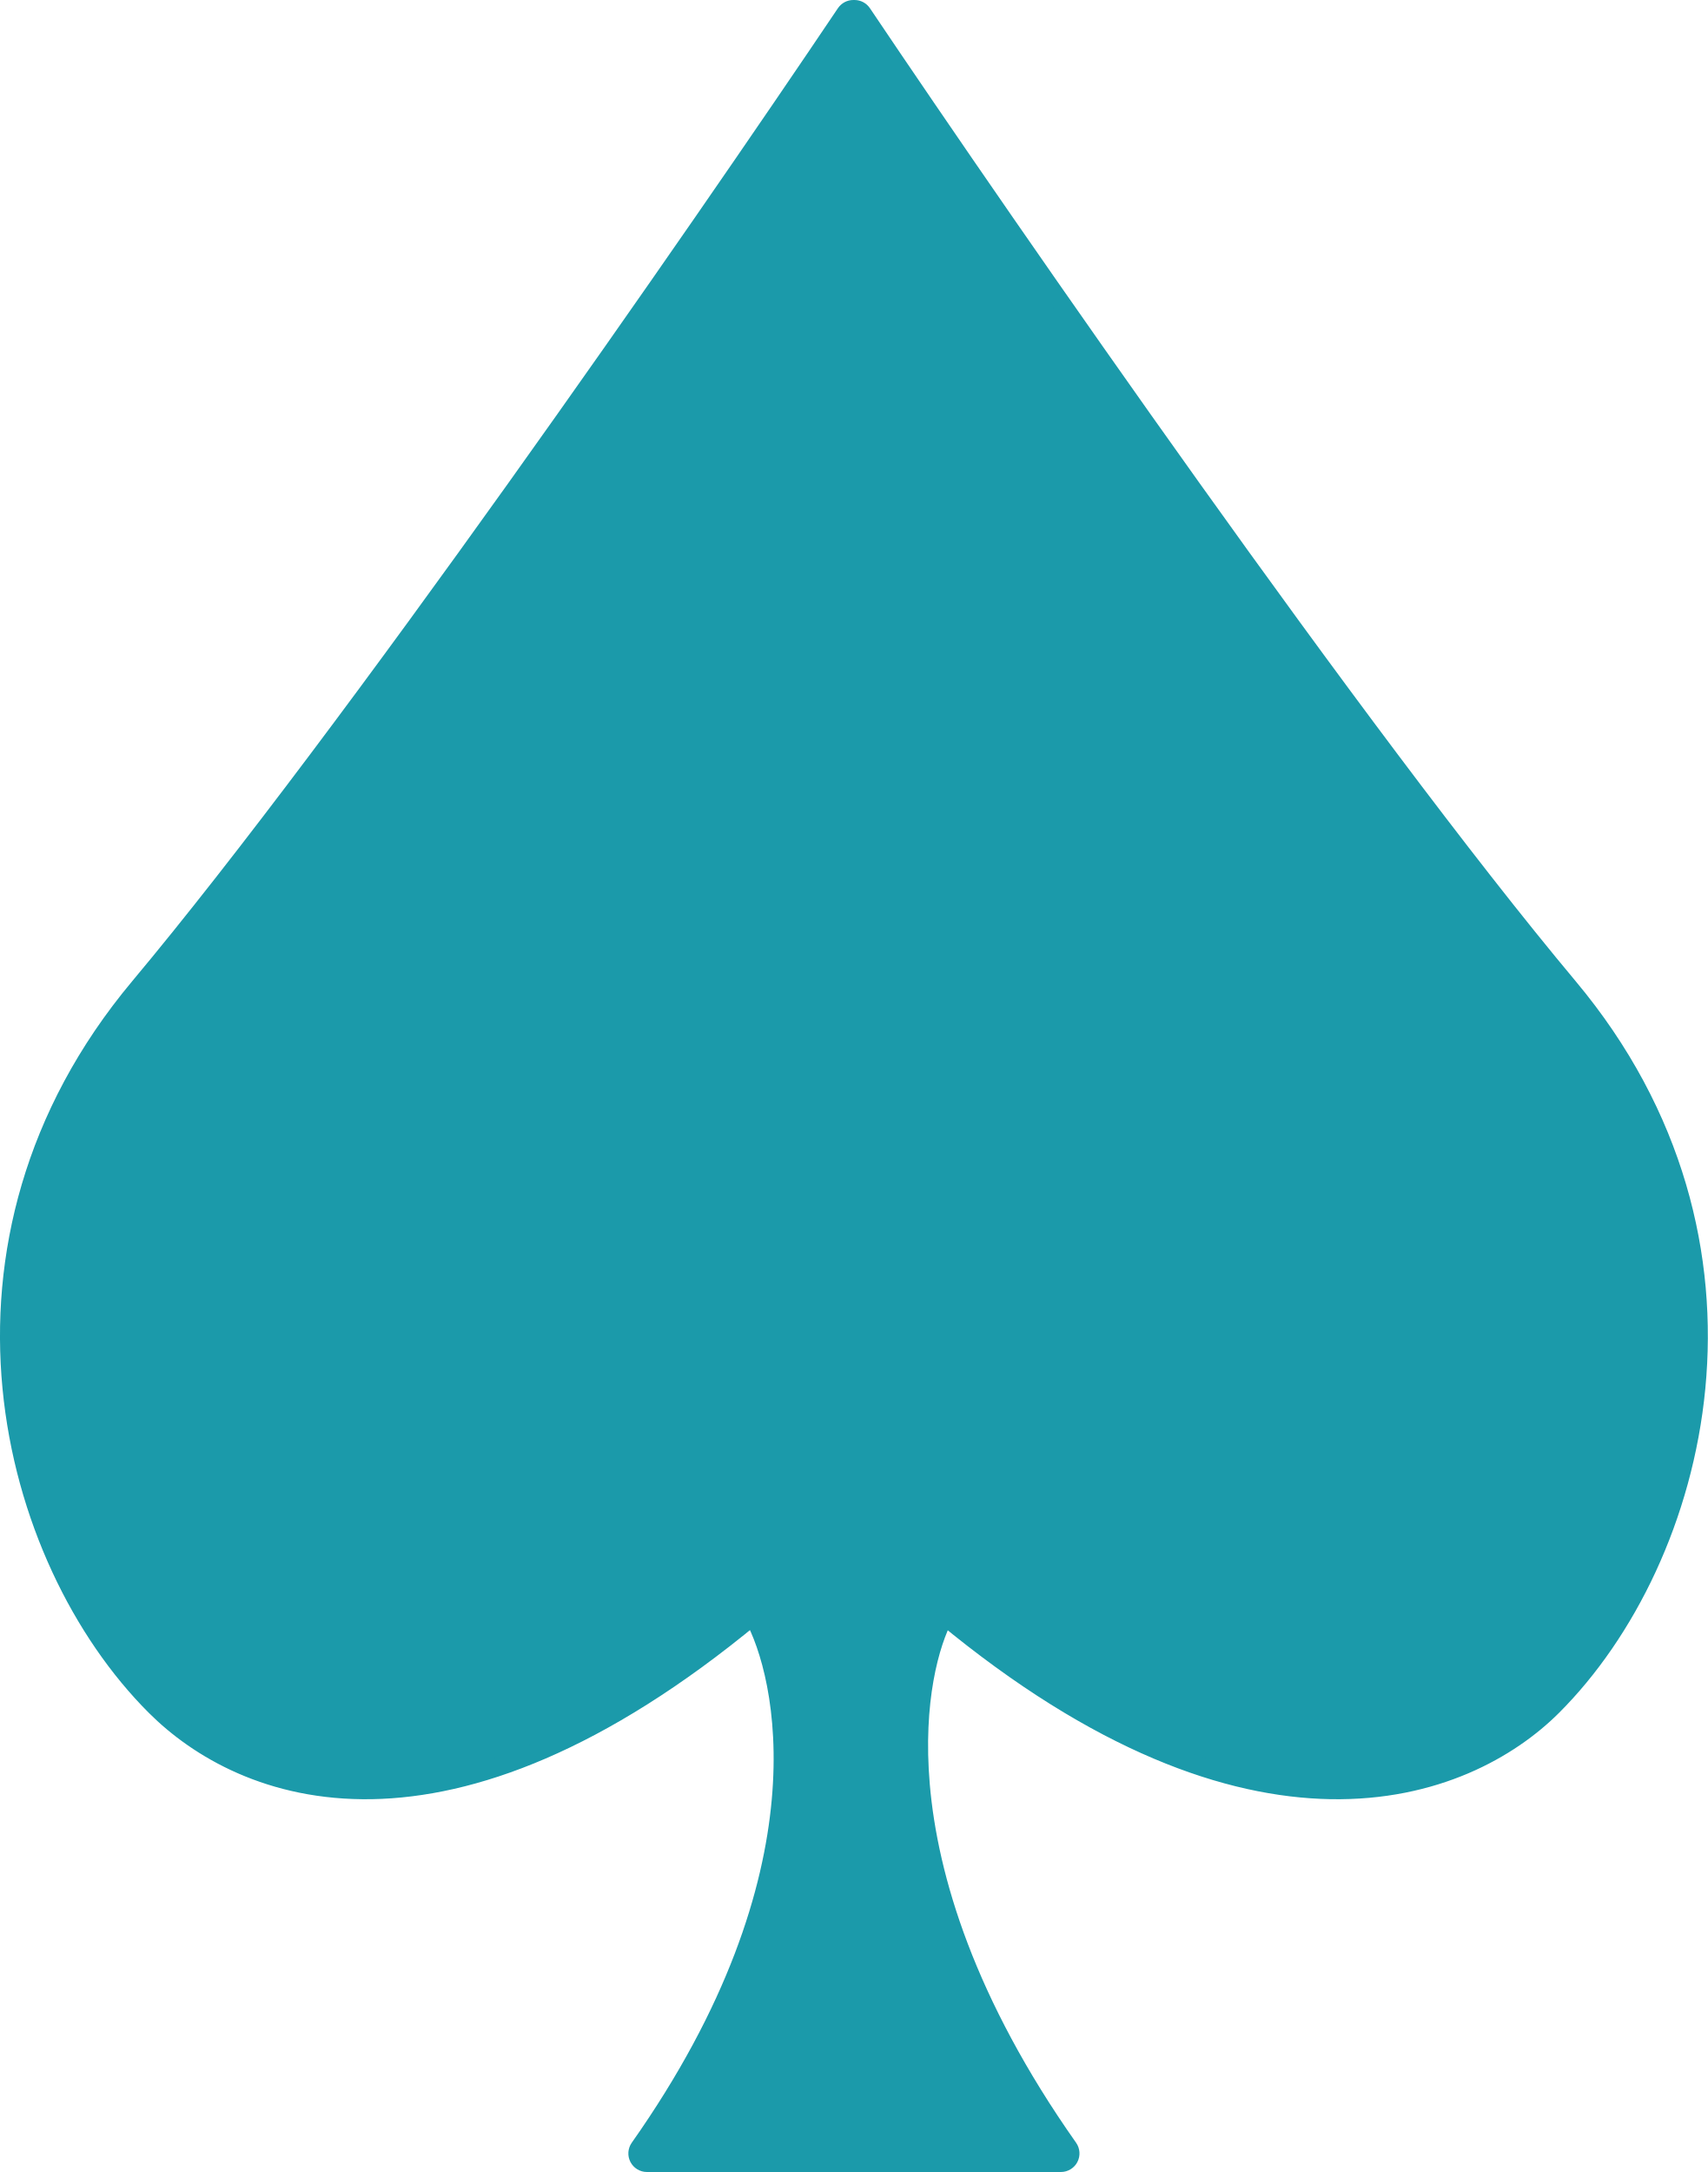
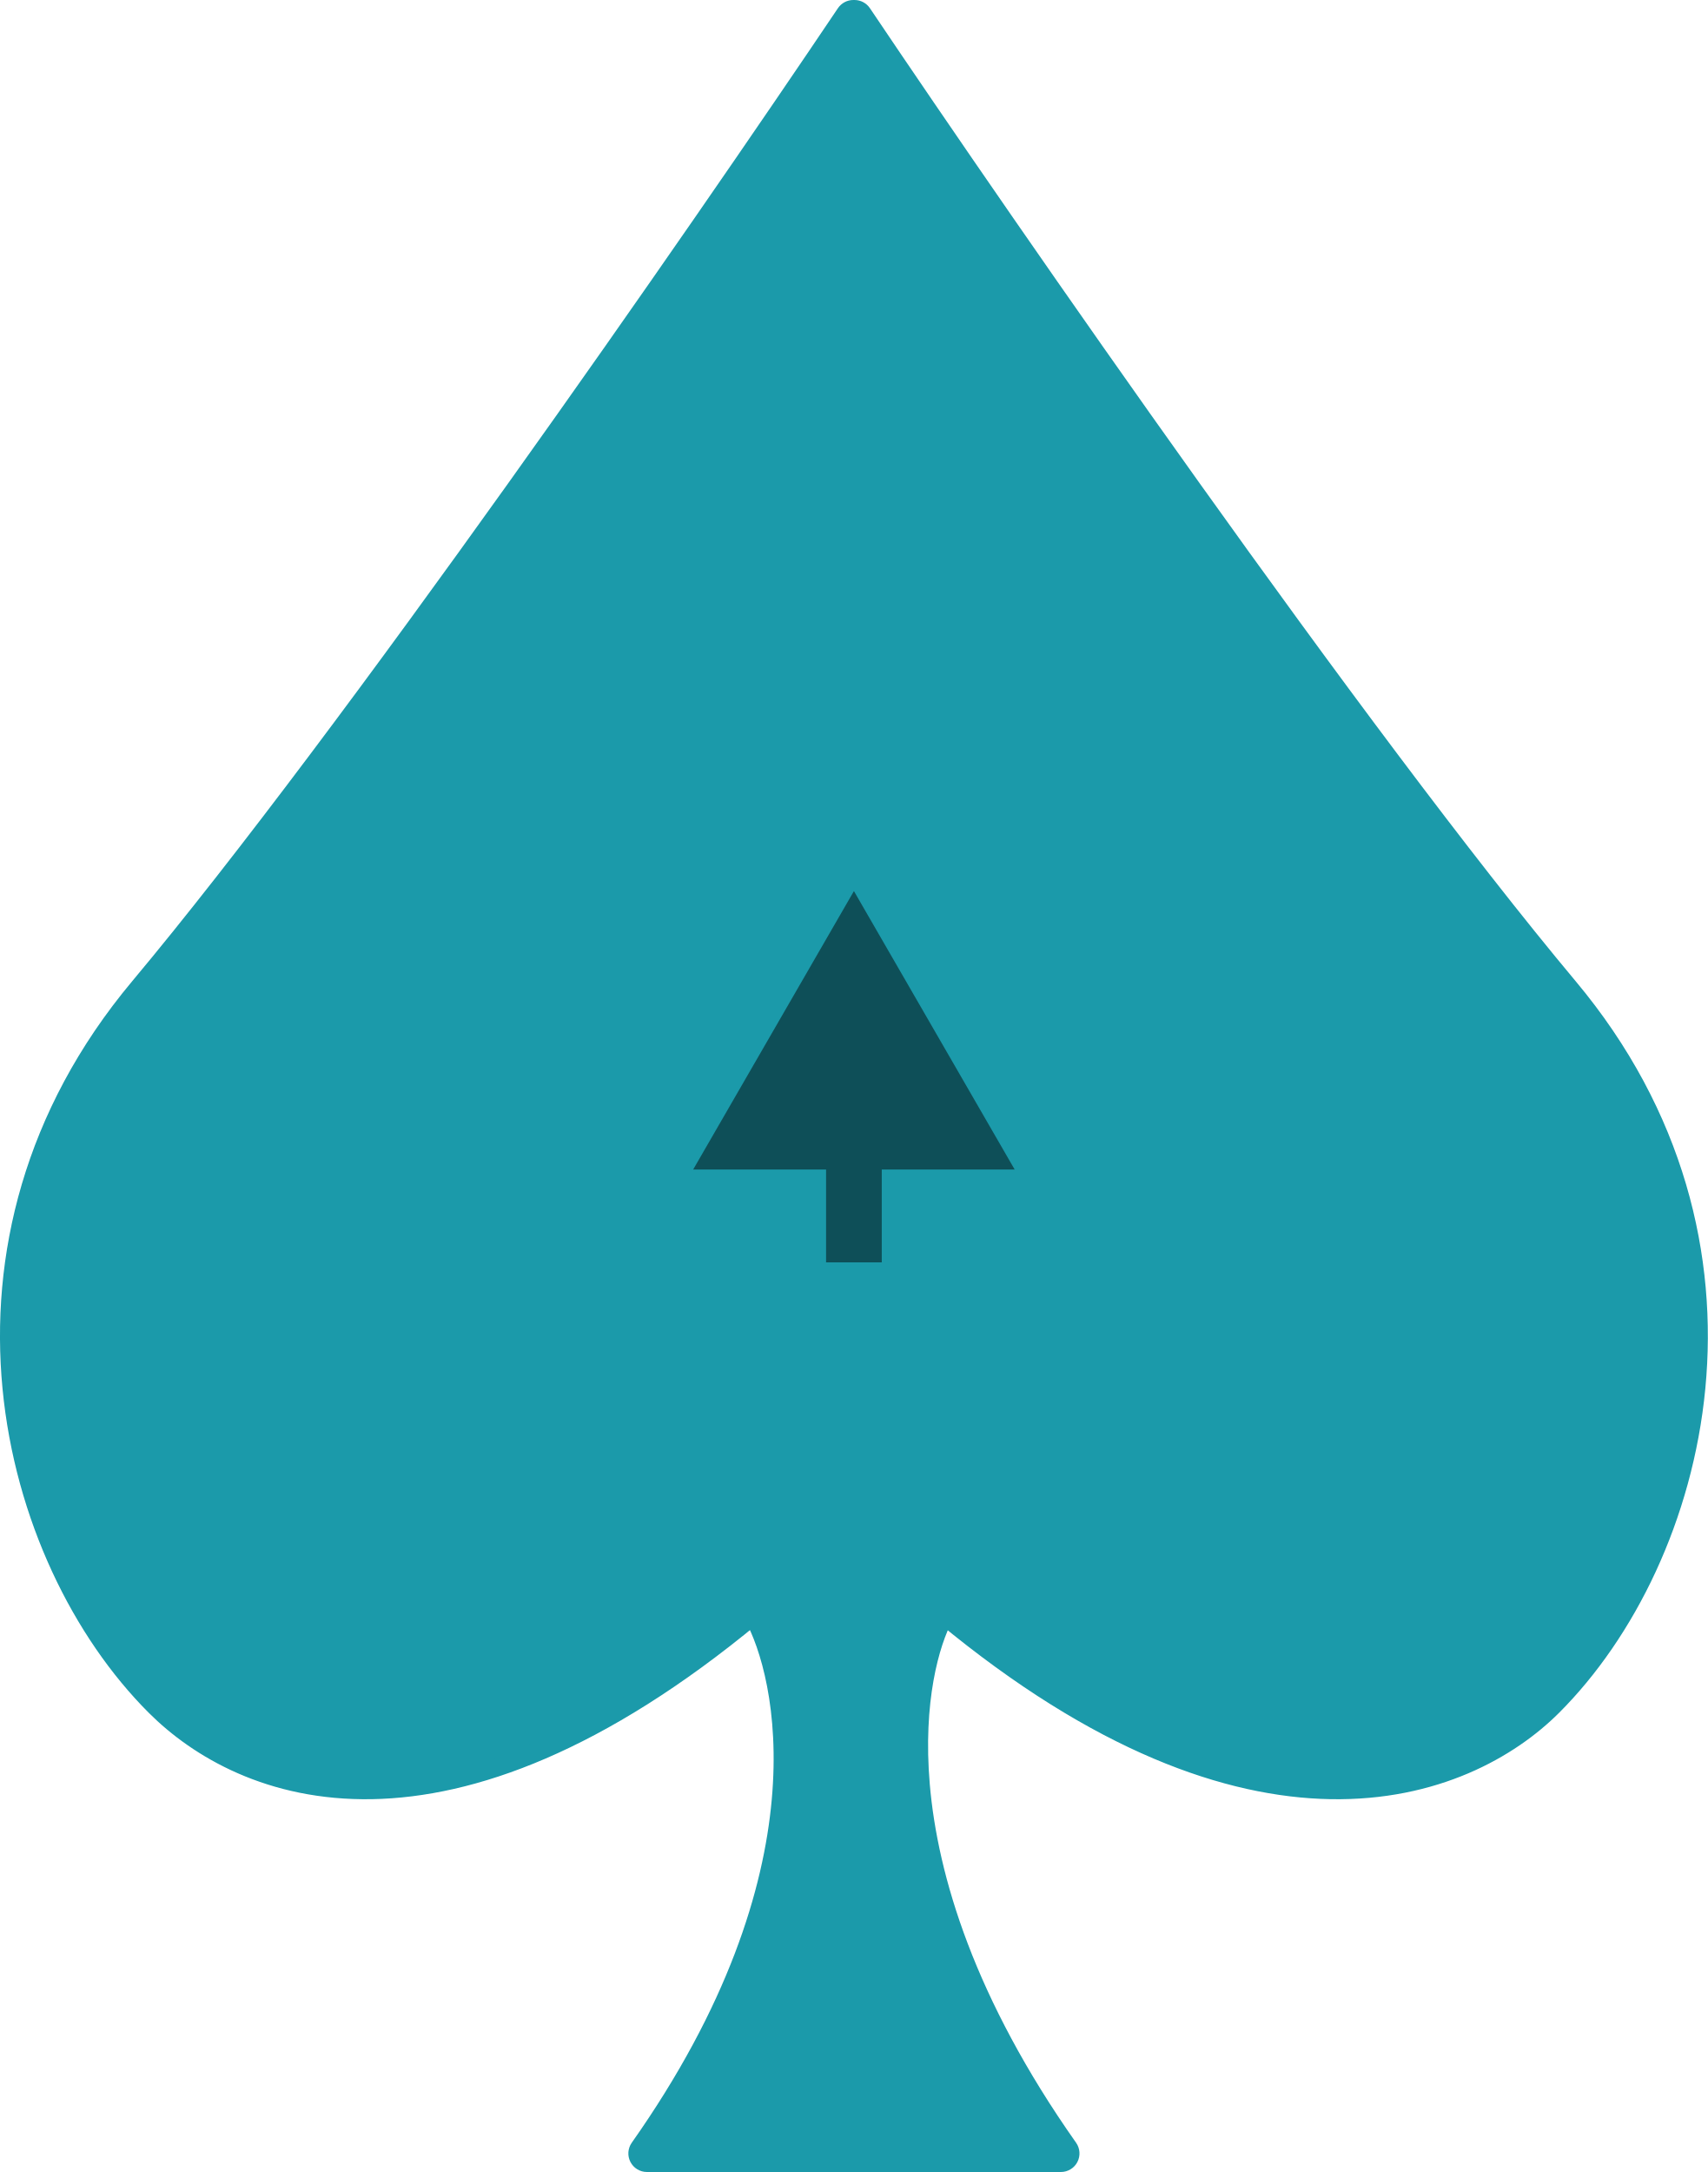
<svg xmlns="http://www.w3.org/2000/svg" width="92" height="117" viewBox="0 0 92 117" fill="none">
  <path d="M46.447 0.721C46.354 0.583 46.199 0.5 46.032 0.5H45.968C45.801 0.5 45.646 0.583 45.553 0.721C37.583 12.575 18.824 39.647 7.502 53.179C-4.035 66.968 0.432 83.981 8.366 91.909C10.67 94.212 14.562 96.517 20.042 96.417C25.42 96.318 32.26 93.905 40.567 87.028C42.314 90.159 44.873 100.907 34.44 115.712C34.333 115.865 34.319 116.064 34.405 116.23C34.491 116.396 34.662 116.5 34.849 116.5H57.151C57.338 116.5 57.509 116.396 57.595 116.23C57.681 116.064 57.667 115.865 57.56 115.712C52.046 107.887 50.02 101.188 49.588 96.152C49.202 91.646 50.091 88.493 50.88 87.031C59.194 93.908 66.169 96.319 71.68 96.417C77.292 96.516 81.325 94.218 83.635 91.909C91.568 83.981 96.035 66.968 84.499 53.179C73.176 39.647 54.417 12.575 46.447 0.721Z" fill="#1B9AAA" stroke="#1B9AAA" stroke-linejoin="round" />
+   <path d="M46 48L37.34 63L54.66 63L46 48ZM44.5 61.5L44.5 68L47.5 68L47.5 61.5L44.5 61.5Z" fill="#0E4F58" />
</svg>
